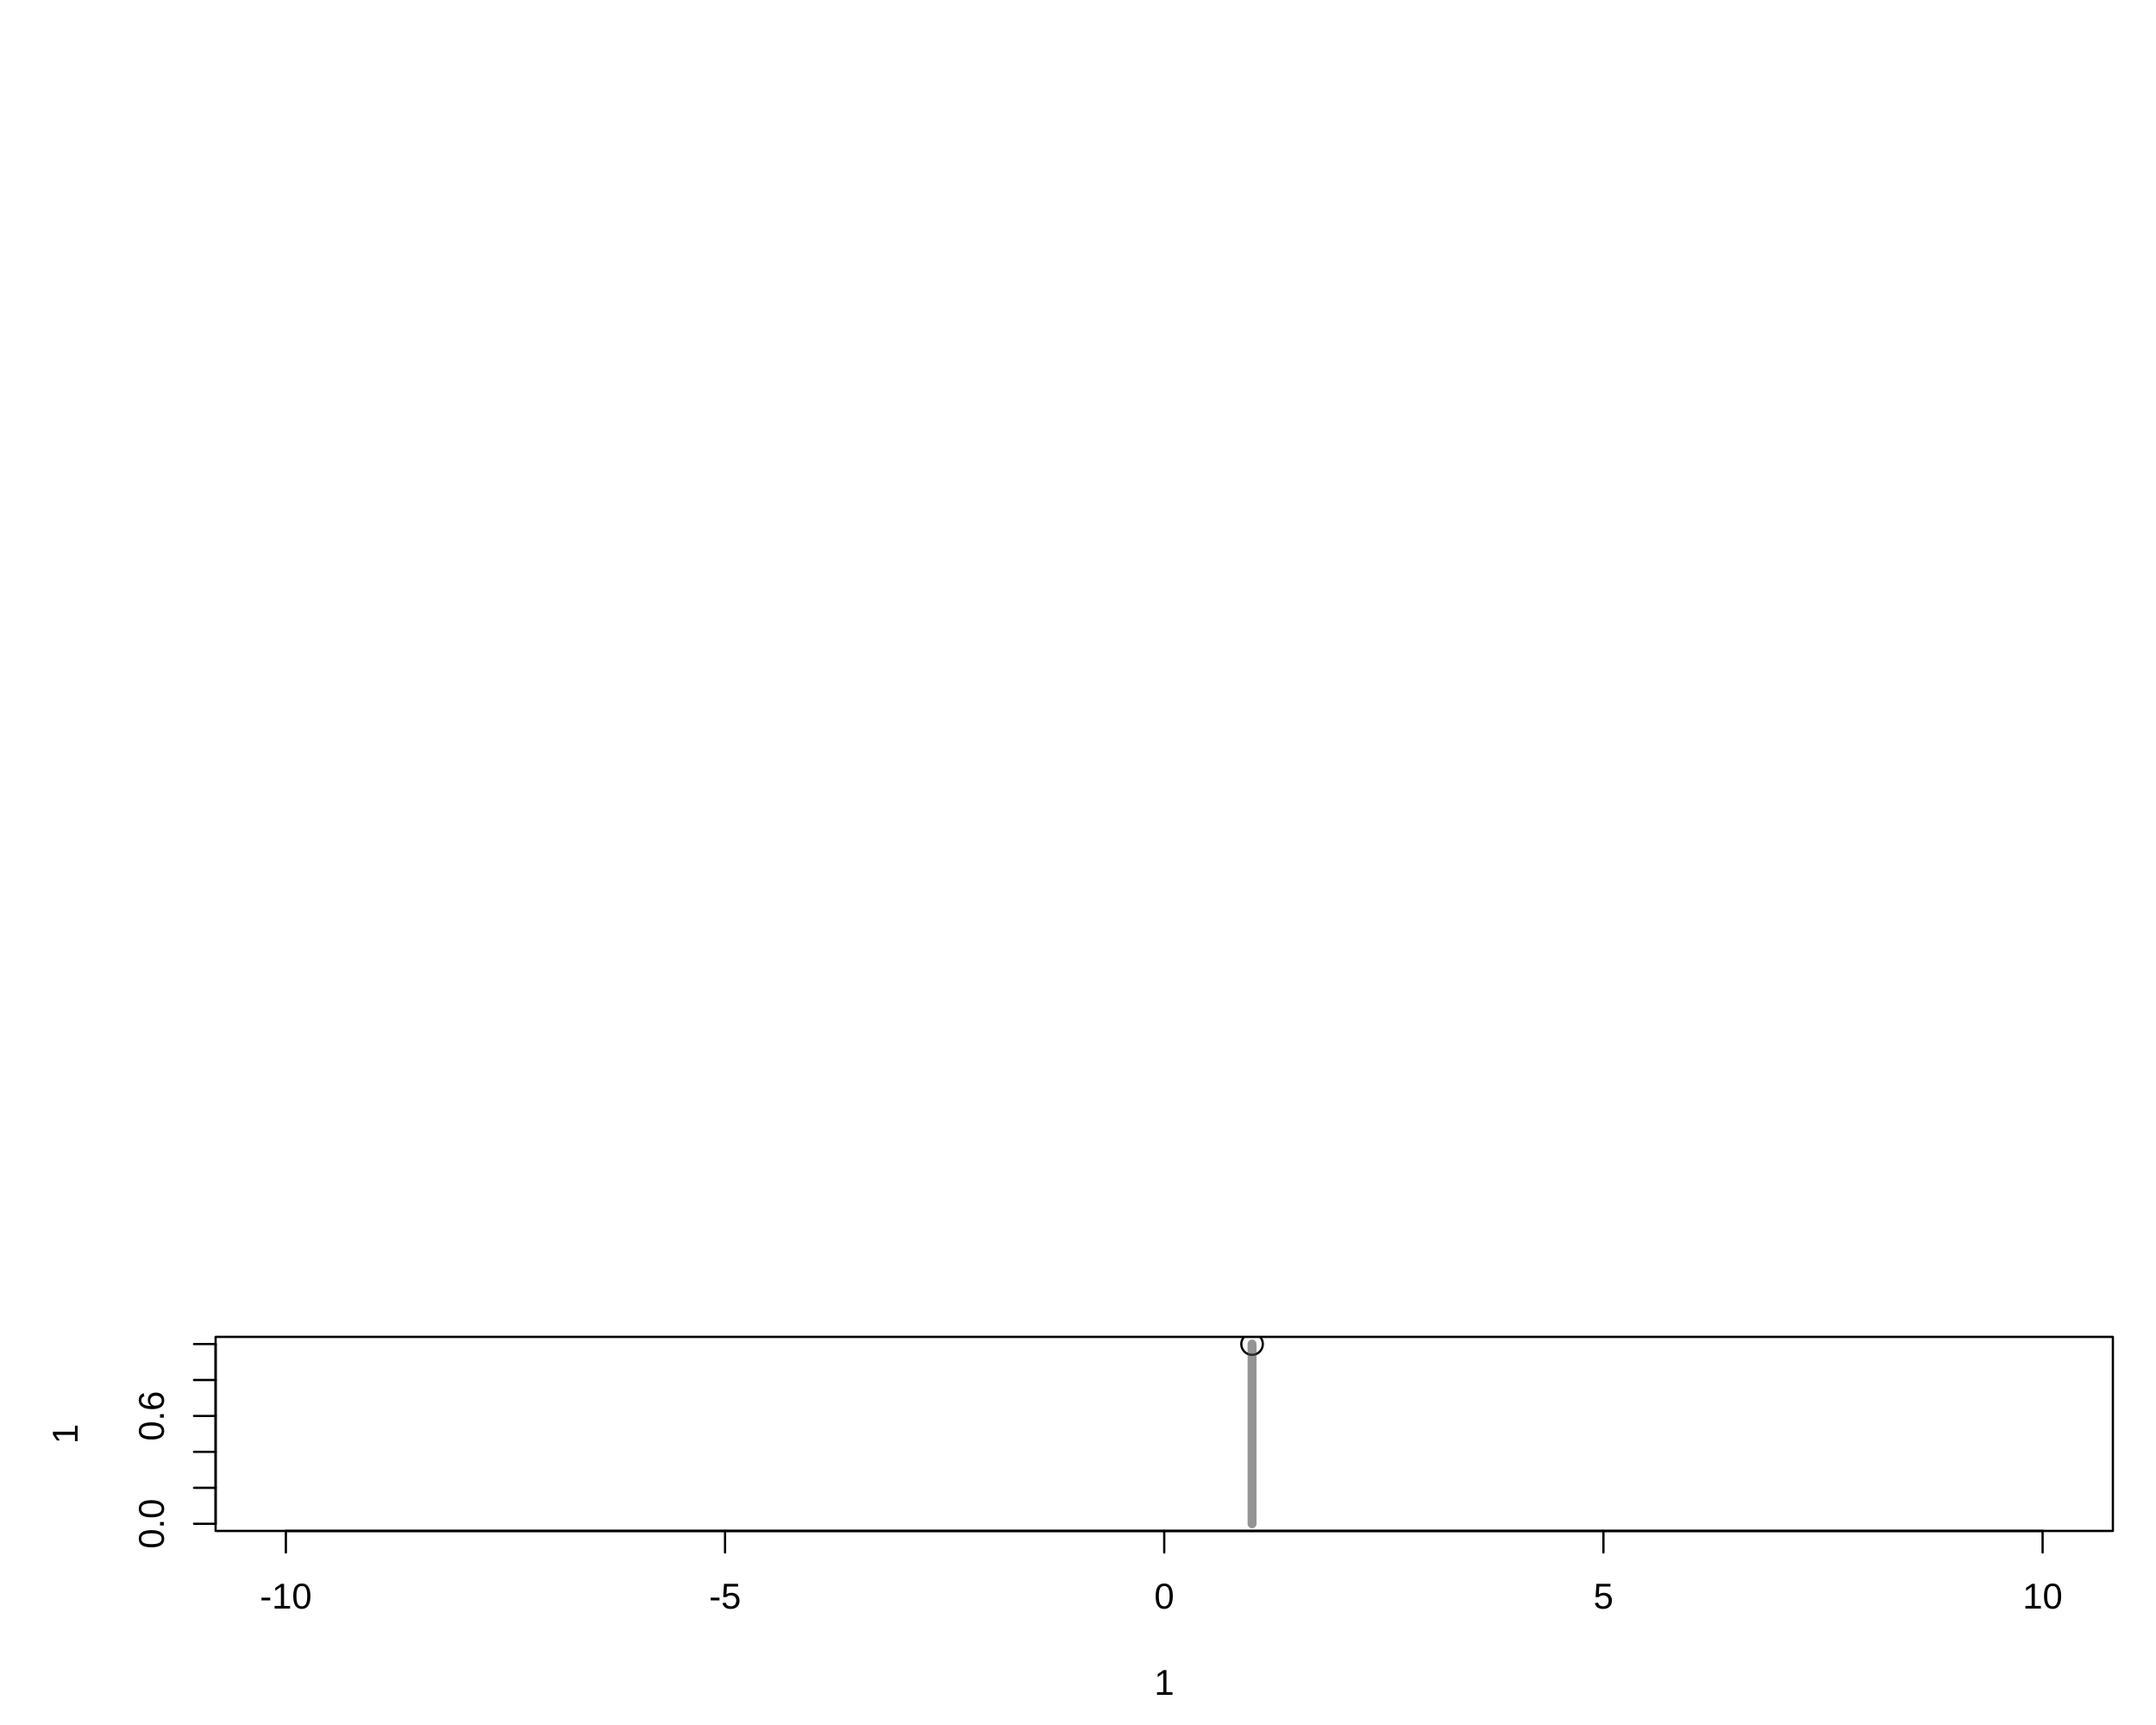
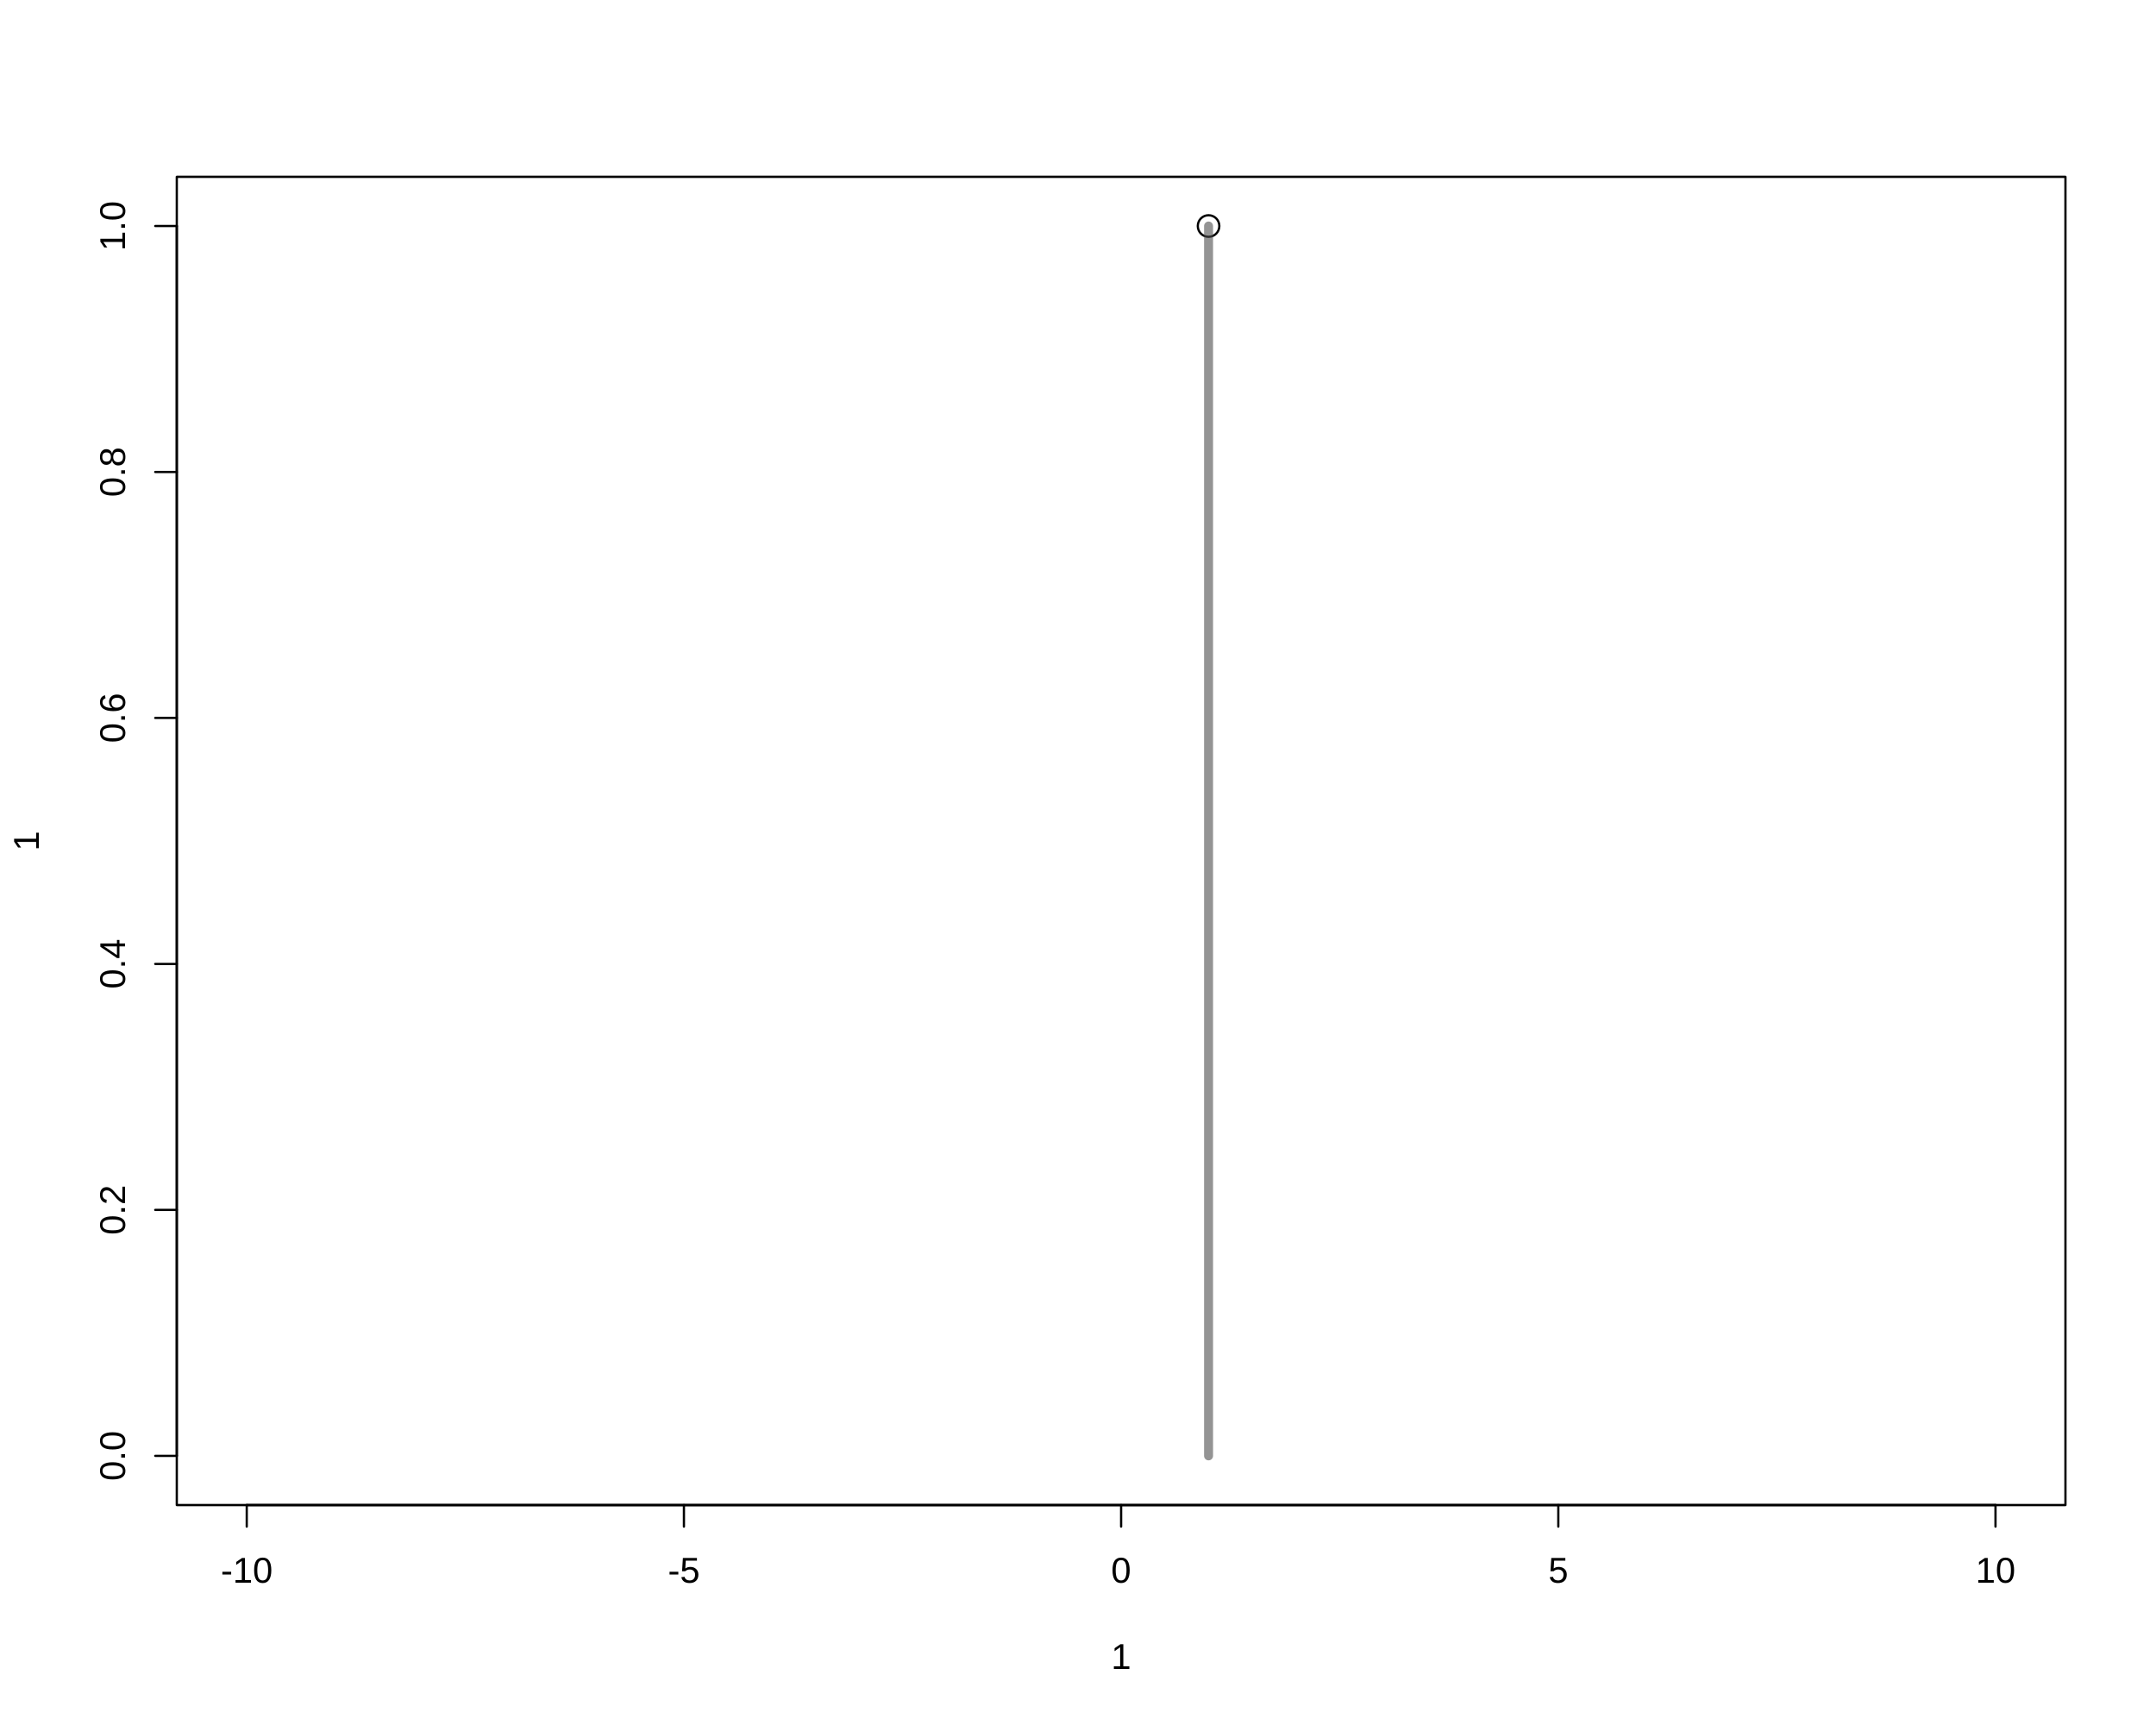
<svg xmlns="http://www.w3.org/2000/svg" viewBox="0 0 720.00 576.00">
  <defs>
    <style type="text/css">
    line, polyline, polygon, path, rect, circle {
      fill: none;
      stroke: #000000;
      stroke-linecap: round;
      stroke-linejoin: round;
      stroke-miterlimit: 10.00;
    }
  </style>
  </defs>
  <rect width="100%" height="100%" style="stroke: none; fill: #FFFFFF;" />
  <defs>
-     <clipPath id="cpNzIuMDB8NzA1LjYwfDUxMS4yMHw0NDYuNDA=">
-       <rect x="72.00" y="446.40" width="633.60" height="64.80" />
+     <clipPath id="cpNTkuMDR8Njg5Ljc2fDUwMi41Nnw1OS4wNA==">
+       <rect x="59.04" y="59.04" width="630.72" height="443.52" />
    </clipPath>
  </defs>
-   <circle cx="418.13" cy="448.80" r="2.70pt" style="stroke-width: 0.75;" clip-path="url(#cpNzIuMDB8NzA1LjYwfDUxMS4yMHw0NDYuNDA=)" />
+   <circle cx="403.60" cy="75.47" r="2.70pt" style="stroke-width: 0.75;" clip-path="url(#cpNTkuMDR8Njg5Ljc2fDUwMi41Nnw1OS4wNA==)" />
  <defs>
    <clipPath id="cpMC4wMHw3MjAuMDB8NTc2LjAwfDAuMDA=">
      <rect x="0.00" y="0.00" width="720.00" height="576.00" />
    </clipPath>
  </defs>
-   <line x1="95.47" y1="511.20" x2="682.13" y2="511.20" style="stroke-width: 0.75;" clip-path="url(#cpMC4wMHw3MjAuMDB8NTc2LjAwfDAuMDA=)" />
-   <line x1="95.47" y1="511.20" x2="95.47" y2="518.40" style="stroke-width: 0.75;" clip-path="url(#cpMC4wMHw3MjAuMDB8NTc2LjAwfDAuMDA=)" />
-   <line x1="242.13" y1="511.20" x2="242.13" y2="518.40" style="stroke-width: 0.75;" clip-path="url(#cpMC4wMHw3MjAuMDB8NTc2LjAwfDAuMDA=)" />
-   <line x1="388.80" y1="511.20" x2="388.80" y2="518.40" style="stroke-width: 0.75;" clip-path="url(#cpMC4wMHw3MjAuMDB8NTc2LjAwfDAuMDA=)" />
-   <line x1="535.47" y1="511.20" x2="535.47" y2="518.40" style="stroke-width: 0.75;" clip-path="url(#cpMC4wMHw3MjAuMDB8NTc2LjAwfDAuMDA=)" />
-   <line x1="682.13" y1="511.20" x2="682.13" y2="518.40" style="stroke-width: 0.75;" clip-path="url(#cpMC4wMHw3MjAuMDB8NTc2LjAwfDAuMDA=)" />
+   <line x1="82.40" y1="502.56" x2="666.40" y2="502.56" style="stroke-width: 0.75;" clip-path="url(#cpMC4wMHw3MjAuMDB8NTc2LjAwfDAuMDA=)" />
+   <line x1="82.40" y1="502.56" x2="82.40" y2="509.76" style="stroke-width: 0.75;" clip-path="url(#cpMC4wMHw3MjAuMDB8NTc2LjAwfDAuMDA=)" />
+   <line x1="228.40" y1="502.56" x2="228.40" y2="509.76" style="stroke-width: 0.75;" clip-path="url(#cpMC4wMHw3MjAuMDB8NTc2LjAwfDAuMDA=)" />
+   <line x1="374.40" y1="502.56" x2="374.40" y2="509.76" style="stroke-width: 0.75;" clip-path="url(#cpMC4wMHw3MjAuMDB8NTc2LjAwfDAuMDA=)" />
+   <line x1="520.40" y1="502.56" x2="520.40" y2="509.76" style="stroke-width: 0.75;" clip-path="url(#cpMC4wMHw3MjAuMDB8NTc2LjAwfDAuMDA=)" />
+   <line x1="666.40" y1="502.56" x2="666.40" y2="509.76" style="stroke-width: 0.75;" clip-path="url(#cpMC4wMHw3MjAuMDB8NTc2LjAwfDAuMDA=)" />
  <g clip-path="url(#cpMC4wMHw3MjAuMDB8NTc2LjAwfDAuMDA=)">
-     <text x="86.79" y="537.12" style="font-size: 12.00px; font-family: Liberation Sans;" textLength="17.34px" lengthAdjust="spacingAndGlyphs">-10</text>
+     <text x="73.73" y="528.48" style="font-size: 12.00px; font-family: Liberation Sans;" textLength="17.34px" lengthAdjust="spacingAndGlyphs">-10</text>
  </g>
  <g clip-path="url(#cpMC4wMHw3MjAuMDB8NTc2LjAwfDAuMDA=)">
-     <text x="236.80" y="537.12" style="font-size: 12.00px; font-family: Liberation Sans;" textLength="10.67px" lengthAdjust="spacingAndGlyphs">-5</text>
+     <text x="223.06" y="528.48" style="font-size: 12.00px; font-family: Liberation Sans;" textLength="10.67px" lengthAdjust="spacingAndGlyphs">-5</text>
  </g>
  <g clip-path="url(#cpMC4wMHw3MjAuMDB8NTc2LjAwfDAuMDA=)">
-     <text x="385.46" y="537.12" style="font-size: 12.00px; font-family: Liberation Sans;" textLength="6.67px" lengthAdjust="spacingAndGlyphs">0</text>
+     <text x="371.06" y="528.48" style="font-size: 12.00px; font-family: Liberation Sans;" textLength="6.67px" lengthAdjust="spacingAndGlyphs">0</text>
  </g>
  <g clip-path="url(#cpMC4wMHw3MjAuMDB8NTc2LjAwfDAuMDA=)">
-     <text x="532.13" y="537.12" style="font-size: 12.00px; font-family: Liberation Sans;" textLength="6.67px" lengthAdjust="spacingAndGlyphs">5</text>
+     <text x="517.06" y="528.48" style="font-size: 12.00px; font-family: Liberation Sans;" textLength="6.67px" lengthAdjust="spacingAndGlyphs">5</text>
  </g>
  <g clip-path="url(#cpMC4wMHw3MjAuMDB8NTc2LjAwfDAuMDA=)">
-     <text x="675.46" y="537.12" style="font-size: 12.00px; font-family: Liberation Sans;" textLength="13.34px" lengthAdjust="spacingAndGlyphs">10</text>
+     <text x="659.73" y="528.48" style="font-size: 12.00px; font-family: Liberation Sans;" textLength="13.34px" lengthAdjust="spacingAndGlyphs">10</text>
  </g>
-   <line x1="72.00" y1="508.80" x2="72.00" y2="448.80" style="stroke-width: 0.75;" clip-path="url(#cpMC4wMHw3MjAuMDB8NTc2LjAwfDAuMDA=)" />
-   <line x1="72.00" y1="508.80" x2="64.80" y2="508.80" style="stroke-width: 0.75;" clip-path="url(#cpMC4wMHw3MjAuMDB8NTc2LjAwfDAuMDA=)" />
-   <line x1="72.00" y1="496.80" x2="64.80" y2="496.80" style="stroke-width: 0.75;" clip-path="url(#cpMC4wMHw3MjAuMDB8NTc2LjAwfDAuMDA=)" />
-   <line x1="72.00" y1="484.80" x2="64.80" y2="484.80" style="stroke-width: 0.75;" clip-path="url(#cpMC4wMHw3MjAuMDB8NTc2LjAwfDAuMDA=)" />
-   <line x1="72.00" y1="472.80" x2="64.80" y2="472.80" style="stroke-width: 0.75;" clip-path="url(#cpMC4wMHw3MjAuMDB8NTc2LjAwfDAuMDA=)" />
-   <line x1="72.00" y1="460.80" x2="64.80" y2="460.80" style="stroke-width: 0.75;" clip-path="url(#cpMC4wMHw3MjAuMDB8NTc2LjAwfDAuMDA=)" />
-   <line x1="72.00" y1="448.80" x2="64.80" y2="448.80" style="stroke-width: 0.75;" clip-path="url(#cpMC4wMHw3MjAuMDB8NTc2LjAwfDAuMDA=)" />
+   <line x1="59.04" y1="486.13" x2="59.04" y2="75.47" style="stroke-width: 0.75;" clip-path="url(#cpMC4wMHw3MjAuMDB8NTc2LjAwfDAuMDA=)" />
+   <line x1="59.04" y1="486.13" x2="51.84" y2="486.13" style="stroke-width: 0.75;" clip-path="url(#cpMC4wMHw3MjAuMDB8NTc2LjAwfDAuMDA=)" />
+   <line x1="59.04" y1="404.00" x2="51.84" y2="404.00" style="stroke-width: 0.75;" clip-path="url(#cpMC4wMHw3MjAuMDB8NTc2LjAwfDAuMDA=)" />
+   <line x1="59.04" y1="321.87" x2="51.84" y2="321.87" style="stroke-width: 0.75;" clip-path="url(#cpMC4wMHw3MjAuMDB8NTc2LjAwfDAuMDA=)" />
+   <line x1="59.04" y1="239.73" x2="51.84" y2="239.73" style="stroke-width: 0.75;" clip-path="url(#cpMC4wMHw3MjAuMDB8NTc2LjAwfDAuMDA=)" />
+   <line x1="59.04" y1="157.60" x2="51.84" y2="157.60" style="stroke-width: 0.75;" clip-path="url(#cpMC4wMHw3MjAuMDB8NTc2LjAwfDAuMDA=)" />
+   <line x1="59.04" y1="75.47" x2="51.84" y2="75.47" style="stroke-width: 0.75;" clip-path="url(#cpMC4wMHw3MjAuMDB8NTc2LjAwfDAuMDA=)" />
  <g clip-path="url(#cpMC4wMHw3MjAuMDB8NTc2LjAwfDAuMDA=)">
-     <text transform="translate(54.72,517.14) rotate(-90)" style="font-size: 12.00px; font-family: Liberation Sans;" textLength="16.67px" lengthAdjust="spacingAndGlyphs">0.0</text>
+     <text transform="translate(41.76,494.47) rotate(-90)" style="font-size: 12.00px; font-family: Liberation Sans;" textLength="16.67px" lengthAdjust="spacingAndGlyphs">0.0</text>
  </g>
  <g clip-path="url(#cpMC4wMHw3MjAuMDB8NTc2LjAwfDAuMDA=)">
-     <text transform="translate(54.72,481.14) rotate(-90)" style="font-size: 12.00px; font-family: Liberation Sans;" textLength="16.67px" lengthAdjust="spacingAndGlyphs">0.6</text>
+     <text transform="translate(41.76,412.34) rotate(-90)" style="font-size: 12.00px; font-family: Liberation Sans;" textLength="16.67px" lengthAdjust="spacingAndGlyphs">0.2</text>
  </g>
-   <polyline points="72.00,511.20 705.60,511.20 705.60,446.40 72.00,446.40 72.00,511.20 " style="stroke-width: 0.75;" clip-path="url(#cpMC4wMHw3MjAuMDB8NTc2LjAwfDAuMDA=)" />
+   <g clip-path="url(#cpMC4wMHw3MjAuMDB8NTc2LjAwfDAuMDA=)">
+     <text transform="translate(41.76,330.20) rotate(-90)" style="font-size: 12.00px; font-family: Liberation Sans;" textLength="16.67px" lengthAdjust="spacingAndGlyphs">0.4</text>
+   </g>
+   <g clip-path="url(#cpMC4wMHw3MjAuMDB8NTc2LjAwfDAuMDA=)">
+     <text transform="translate(41.76,248.07) rotate(-90)" style="font-size: 12.00px; font-family: Liberation Sans;" textLength="16.67px" lengthAdjust="spacingAndGlyphs">0.6</text>
+   </g>
+   <g clip-path="url(#cpMC4wMHw3MjAuMDB8NTc2LjAwfDAuMDA=)">
+     <text transform="translate(41.76,165.94) rotate(-90)" style="font-size: 12.00px; font-family: Liberation Sans;" textLength="16.67px" lengthAdjust="spacingAndGlyphs">0.8</text>
+   </g>
+   <g clip-path="url(#cpMC4wMHw3MjAuMDB8NTc2LjAwfDAuMDA=)">
+     <text transform="translate(41.76,83.80) rotate(-90)" style="font-size: 12.00px; font-family: Liberation Sans;" textLength="16.67px" lengthAdjust="spacingAndGlyphs">1.0</text>
+   </g>
+   <polyline points="59.04,502.56 689.76,502.56 689.76,59.04 59.04,59.04 59.04,502.56 " style="stroke-width: 0.75;" clip-path="url(#cpMC4wMHw3MjAuMDB8NTc2LjAwfDAuMDA=)" />
+   <g clip-path="url(#cpMC4wMHw3MjAuMDB8NTc2LjAwfDAuMDA=)">
+     <text x="371.06" y="557.28" style="font-size: 12.00px; font-family: Liberation Sans;" textLength="6.67px" lengthAdjust="spacingAndGlyphs">1</text>
+   </g>
+   <g clip-path="url(#cpMC4wMHw3MjAuMDB8NTc2LjAwfDAuMDA=)">
+     <text transform="translate(12.96,284.14) rotate(-90)" style="font-size: 12.00px; font-family: Liberation Sans;" textLength="6.67px" lengthAdjust="spacingAndGlyphs">1</text>
+   </g>
  <defs>
-     <clipPath id="cpMC4wMHw3MjAuMDB8NTc2LjAwfDQzMi4wMA==">
-       <rect x="0.00" y="432.00" width="720.00" height="144.00" />
+     <clipPath id="cpNTkuMDR8Njg5Ljc2fDUwMi41Nnw1OS4wNA==">
+       <rect x="59.04" y="59.04" width="630.72" height="443.52" />
    </clipPath>
  </defs>
-   <g clip-path="url(#cpMC4wMHw3MjAuMDB8NTc2LjAwfDQzMi4wMA==)">
-     <text x="385.46" y="565.92" style="font-size: 12.00px; font-family: Liberation Sans;" textLength="6.67px" lengthAdjust="spacingAndGlyphs">1</text>
-   </g>
-   <g clip-path="url(#cpMC4wMHw3MjAuMDB8NTc2LjAwfDQzMi4wMA==)">
-     <text transform="translate(25.92,482.14) rotate(-90)" style="font-size: 12.00px; font-family: Liberation Sans;" textLength="6.67px" lengthAdjust="spacingAndGlyphs">1</text>
-   </g>
-   <defs>
-     <clipPath id="cpNzIuMDB8NzA1LjYwfDUxMS4yMHw0NDYuNDA=">
-       <rect x="72.00" y="446.40" width="633.60" height="64.80" />
-     </clipPath>
-   </defs>
-   <polyline points="418.13,508.80 418.13,448.80 " style="stroke-width: 3.00; stroke: #4D4D4D; stroke-opacity: 0.60;" clip-path="url(#cpNzIuMDB8NzA1LjYwfDUxMS4yMHw0NDYuNDA=)" />
+   <polyline points="403.60,486.13 403.60,75.47 " style="stroke-width: 3.00; stroke: #4D4D4D; stroke-opacity: 0.60;" clip-path="url(#cpNTkuMDR8Njg5Ljc2fDUwMi41Nnw1OS4wNA==)" />
</svg>
